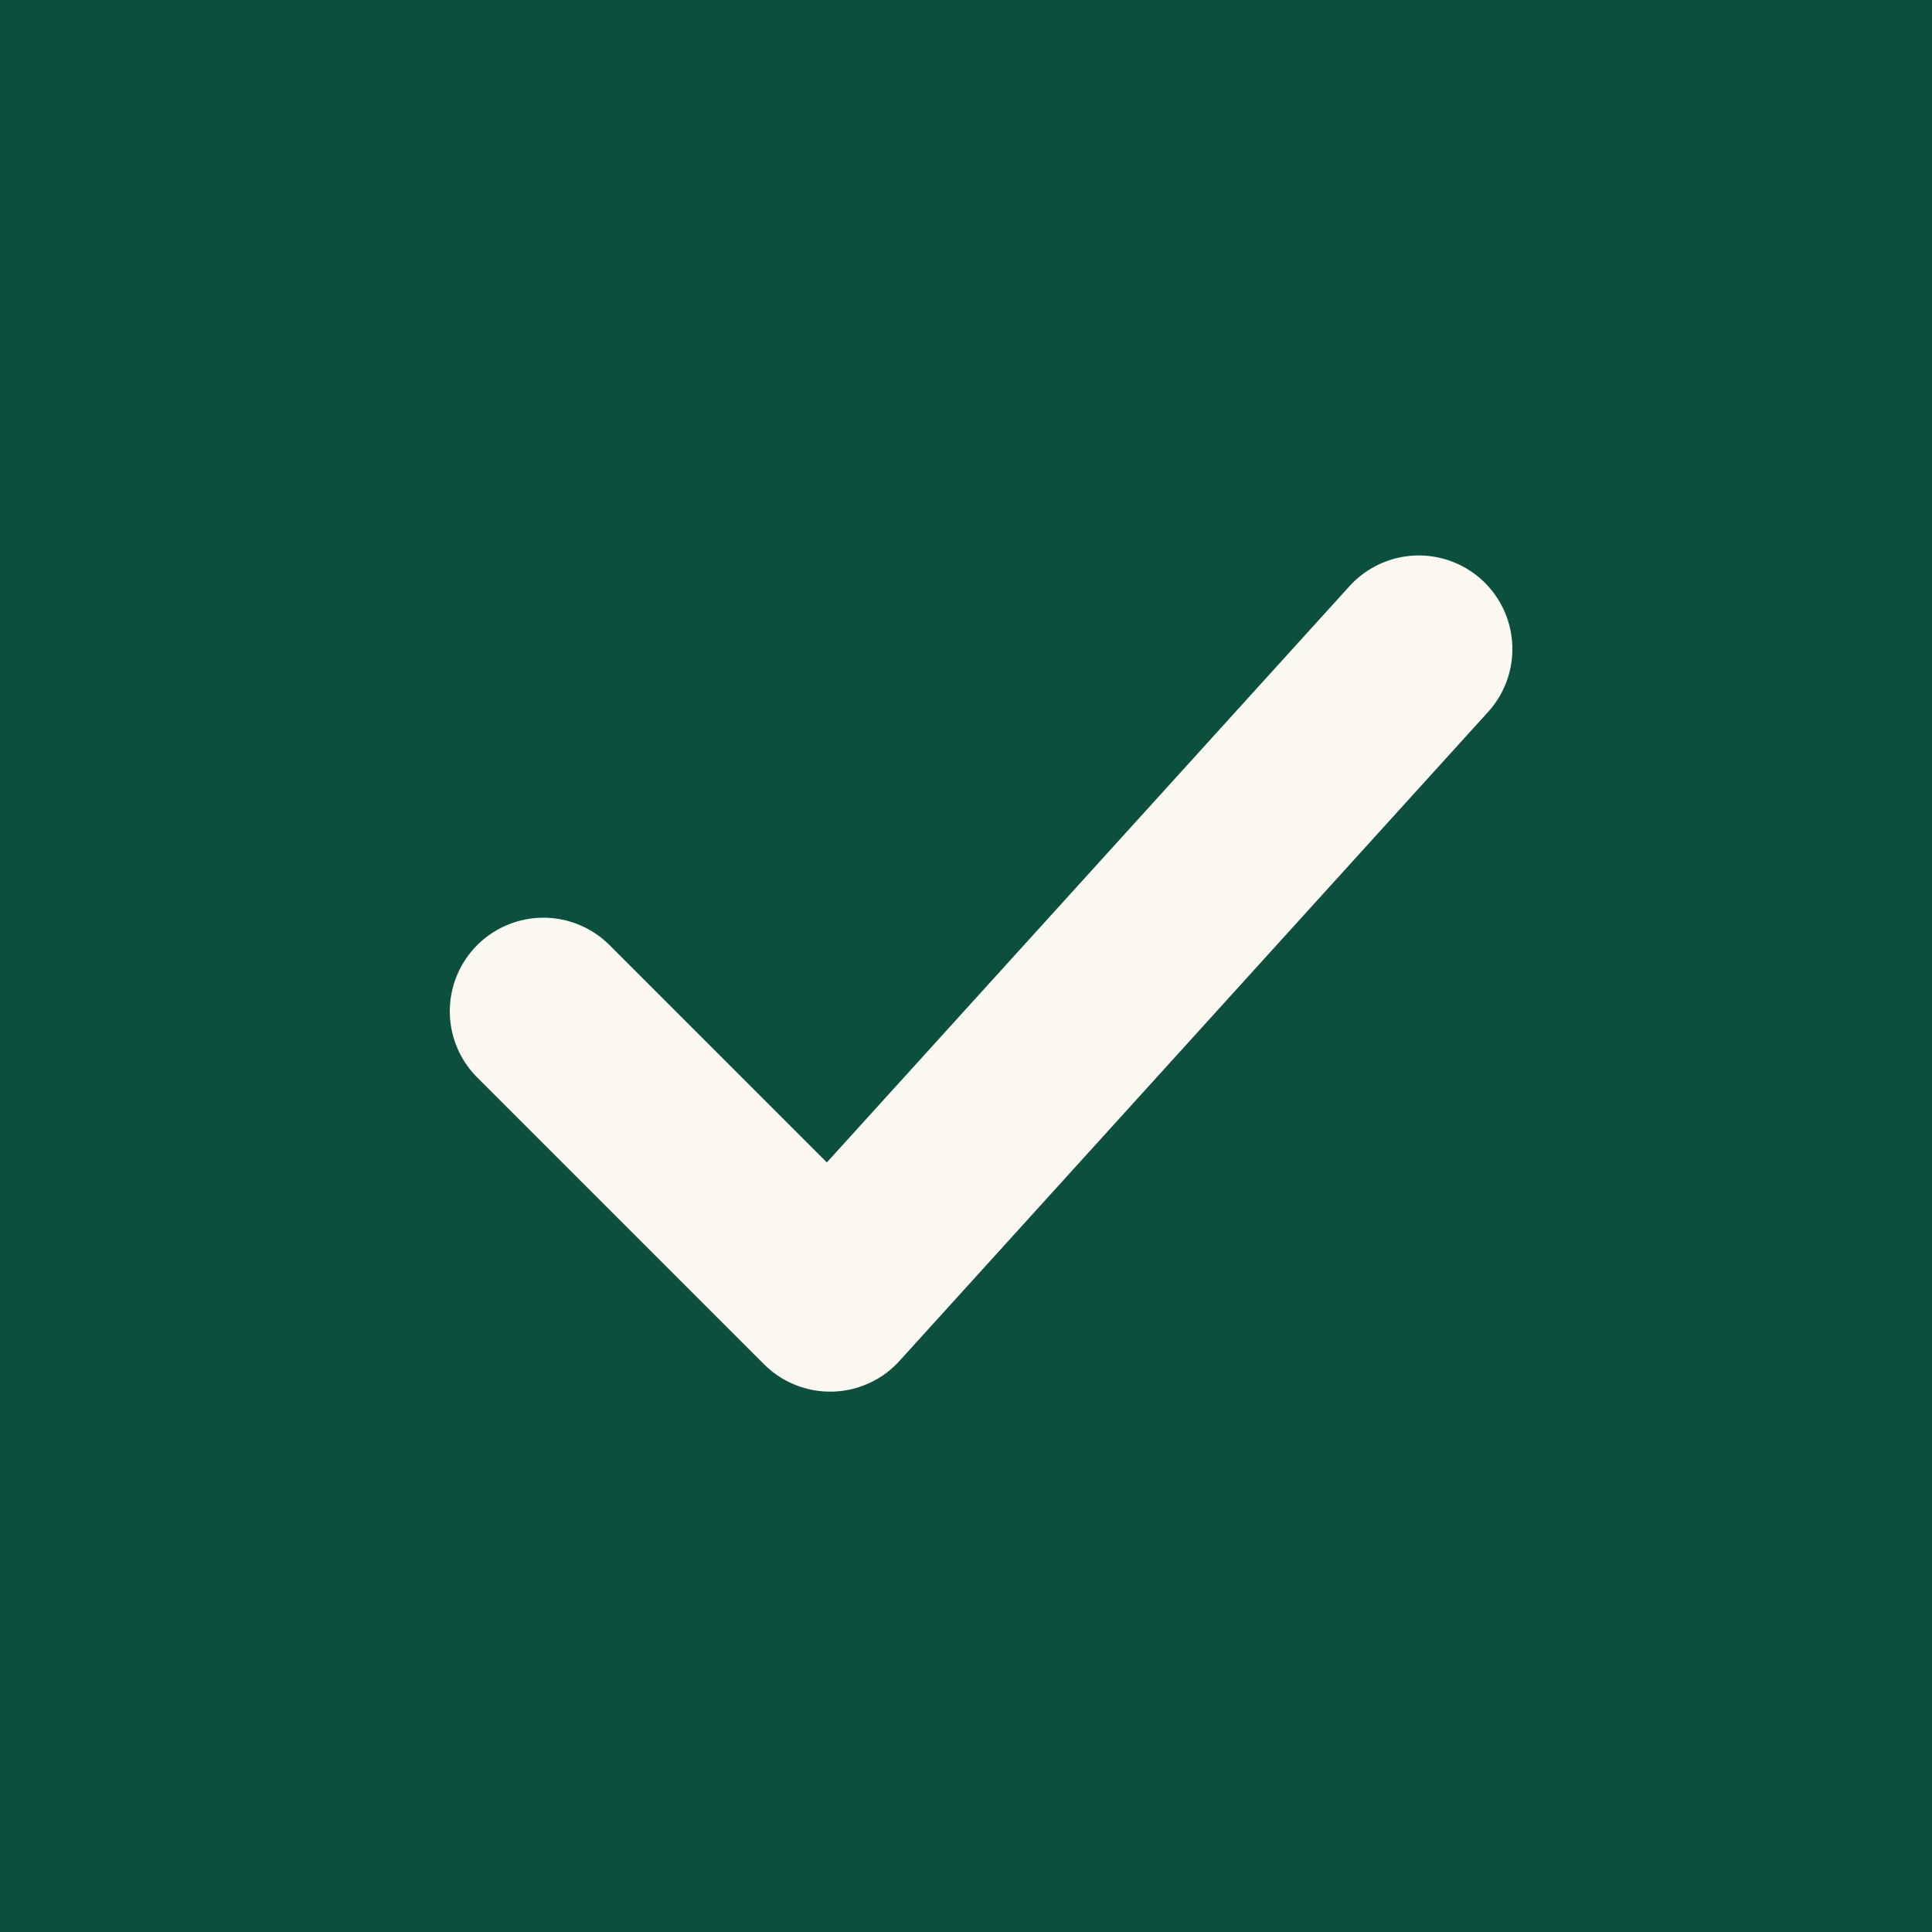
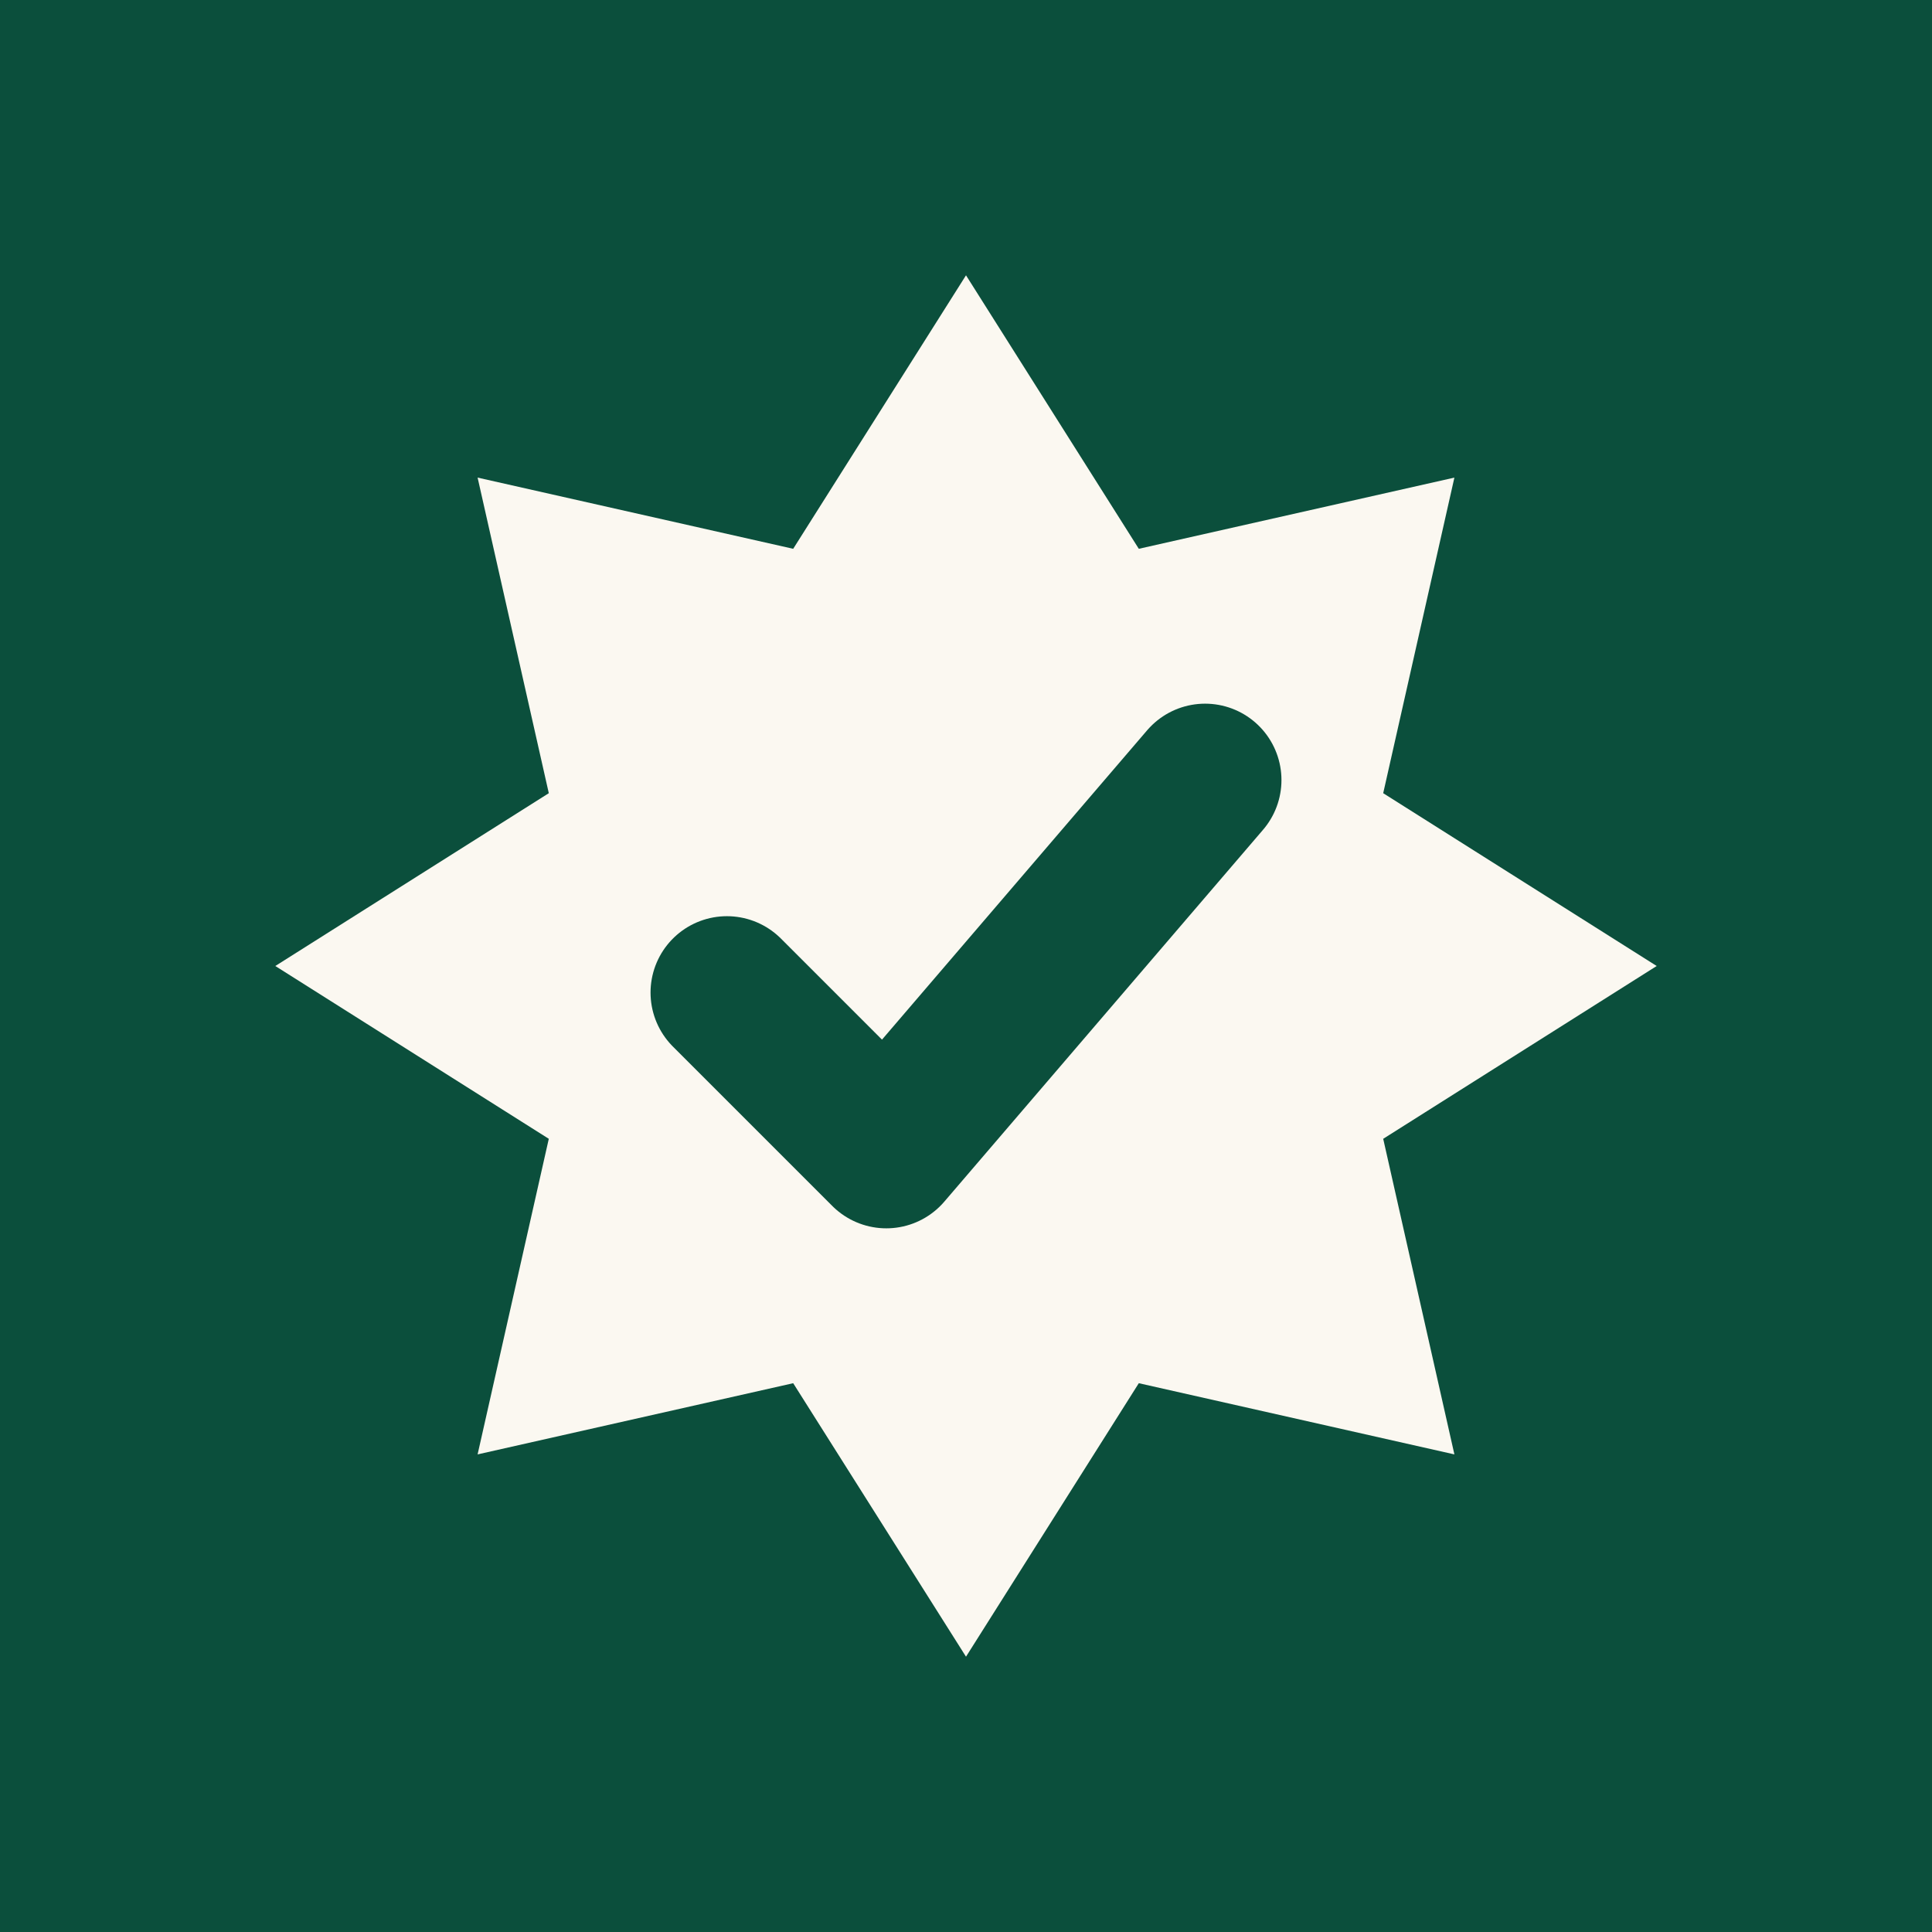
<svg xmlns="http://www.w3.org/2000/svg" viewBox="0 0 64 64" width="512" height="512" role="img" aria-label="HALALNiaga maskable app icon">
  <rect width="64" height="64" fill="#0B4F3C" />
-   <path d="M18 33.5 L27.5 43 L47 21.5" fill="none" stroke="#FBF8F1" stroke-width="6.2" stroke-linecap="round" stroke-linejoin="round" />
+   <g transform="translate(3.84 3.84) scale(0.88)">
+     <path d="M 32 6 L 38.505 16.295 L 50.385 13.615 L 47.705 25.495 L 58 32 L 47.705 38.505 L 50.385 50.385 L 38.505 47.705 L 32 58 L 25.495 47.705 L 13.615 50.385 L 16.295 38.505 L 6 32 L 16.295 25.495 L 13.615 13.615 L 25.495 16.295 Z" fill="#FBF8F1" />
+     <path d="M 23 33 L 29 39 L 41 25" fill="none" stroke="#0B4F3C" stroke-width="5.75" stroke-linecap="round" stroke-linejoin="round" />
+   </g>
</svg>
